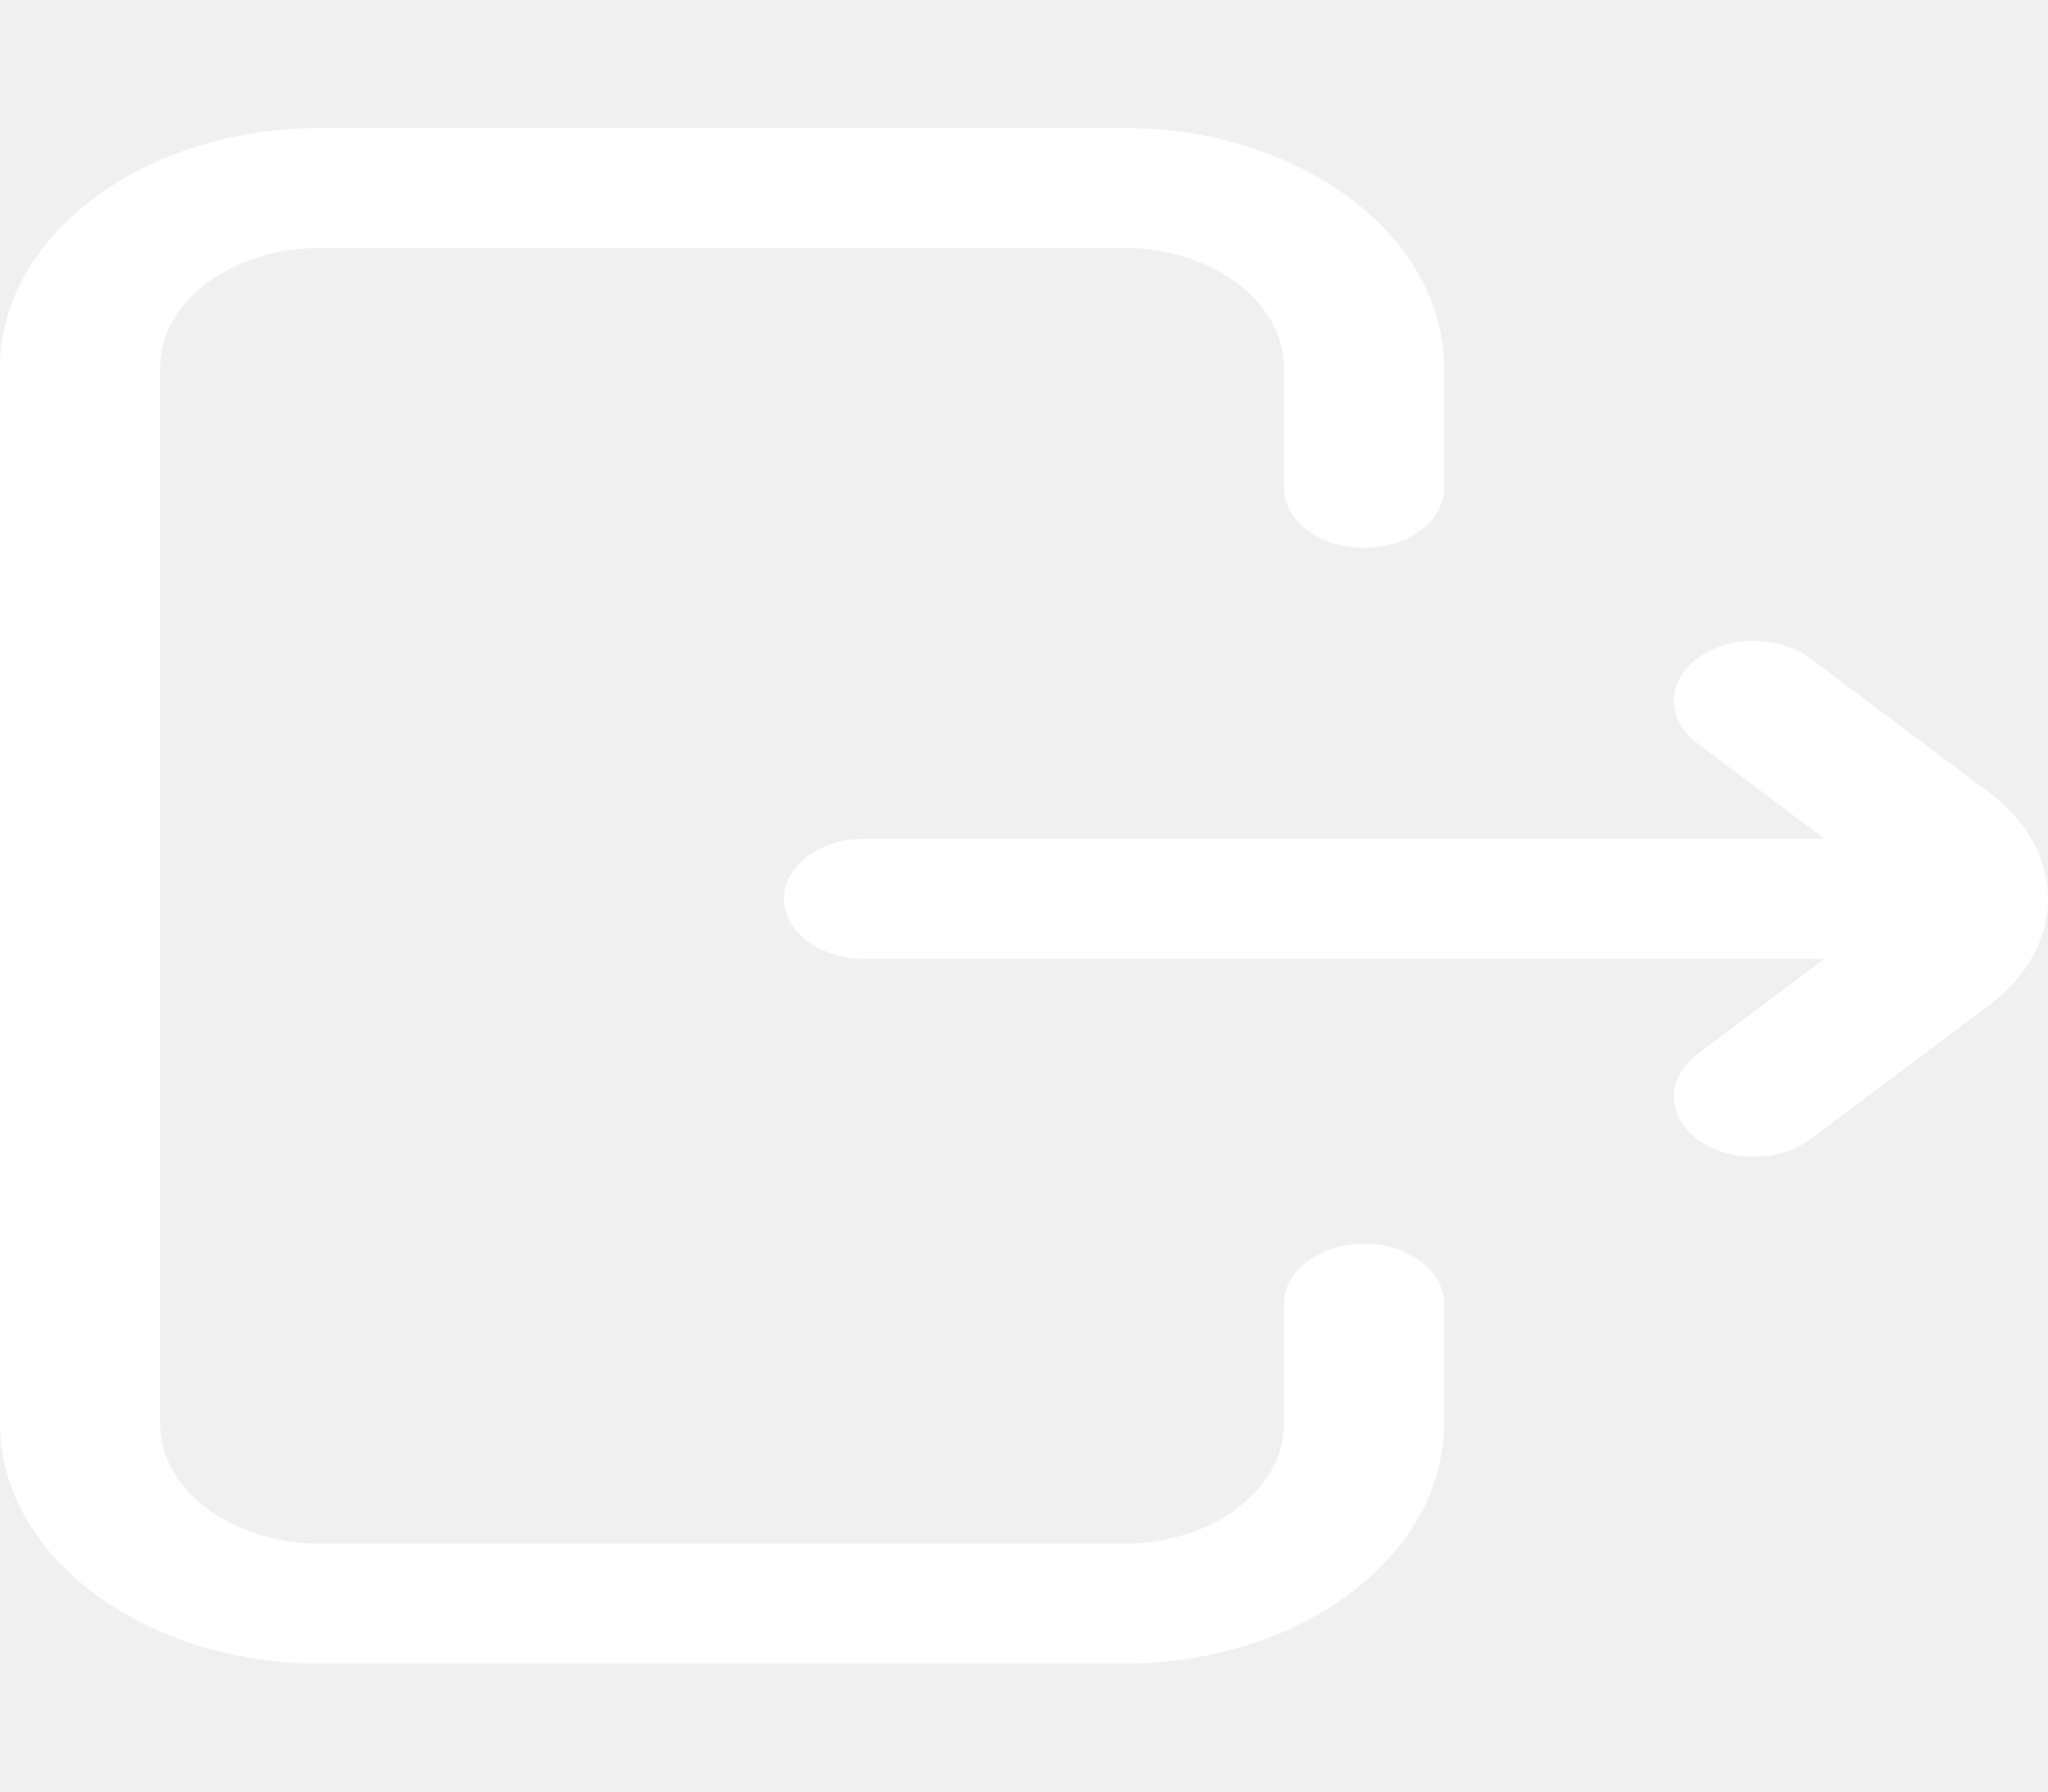
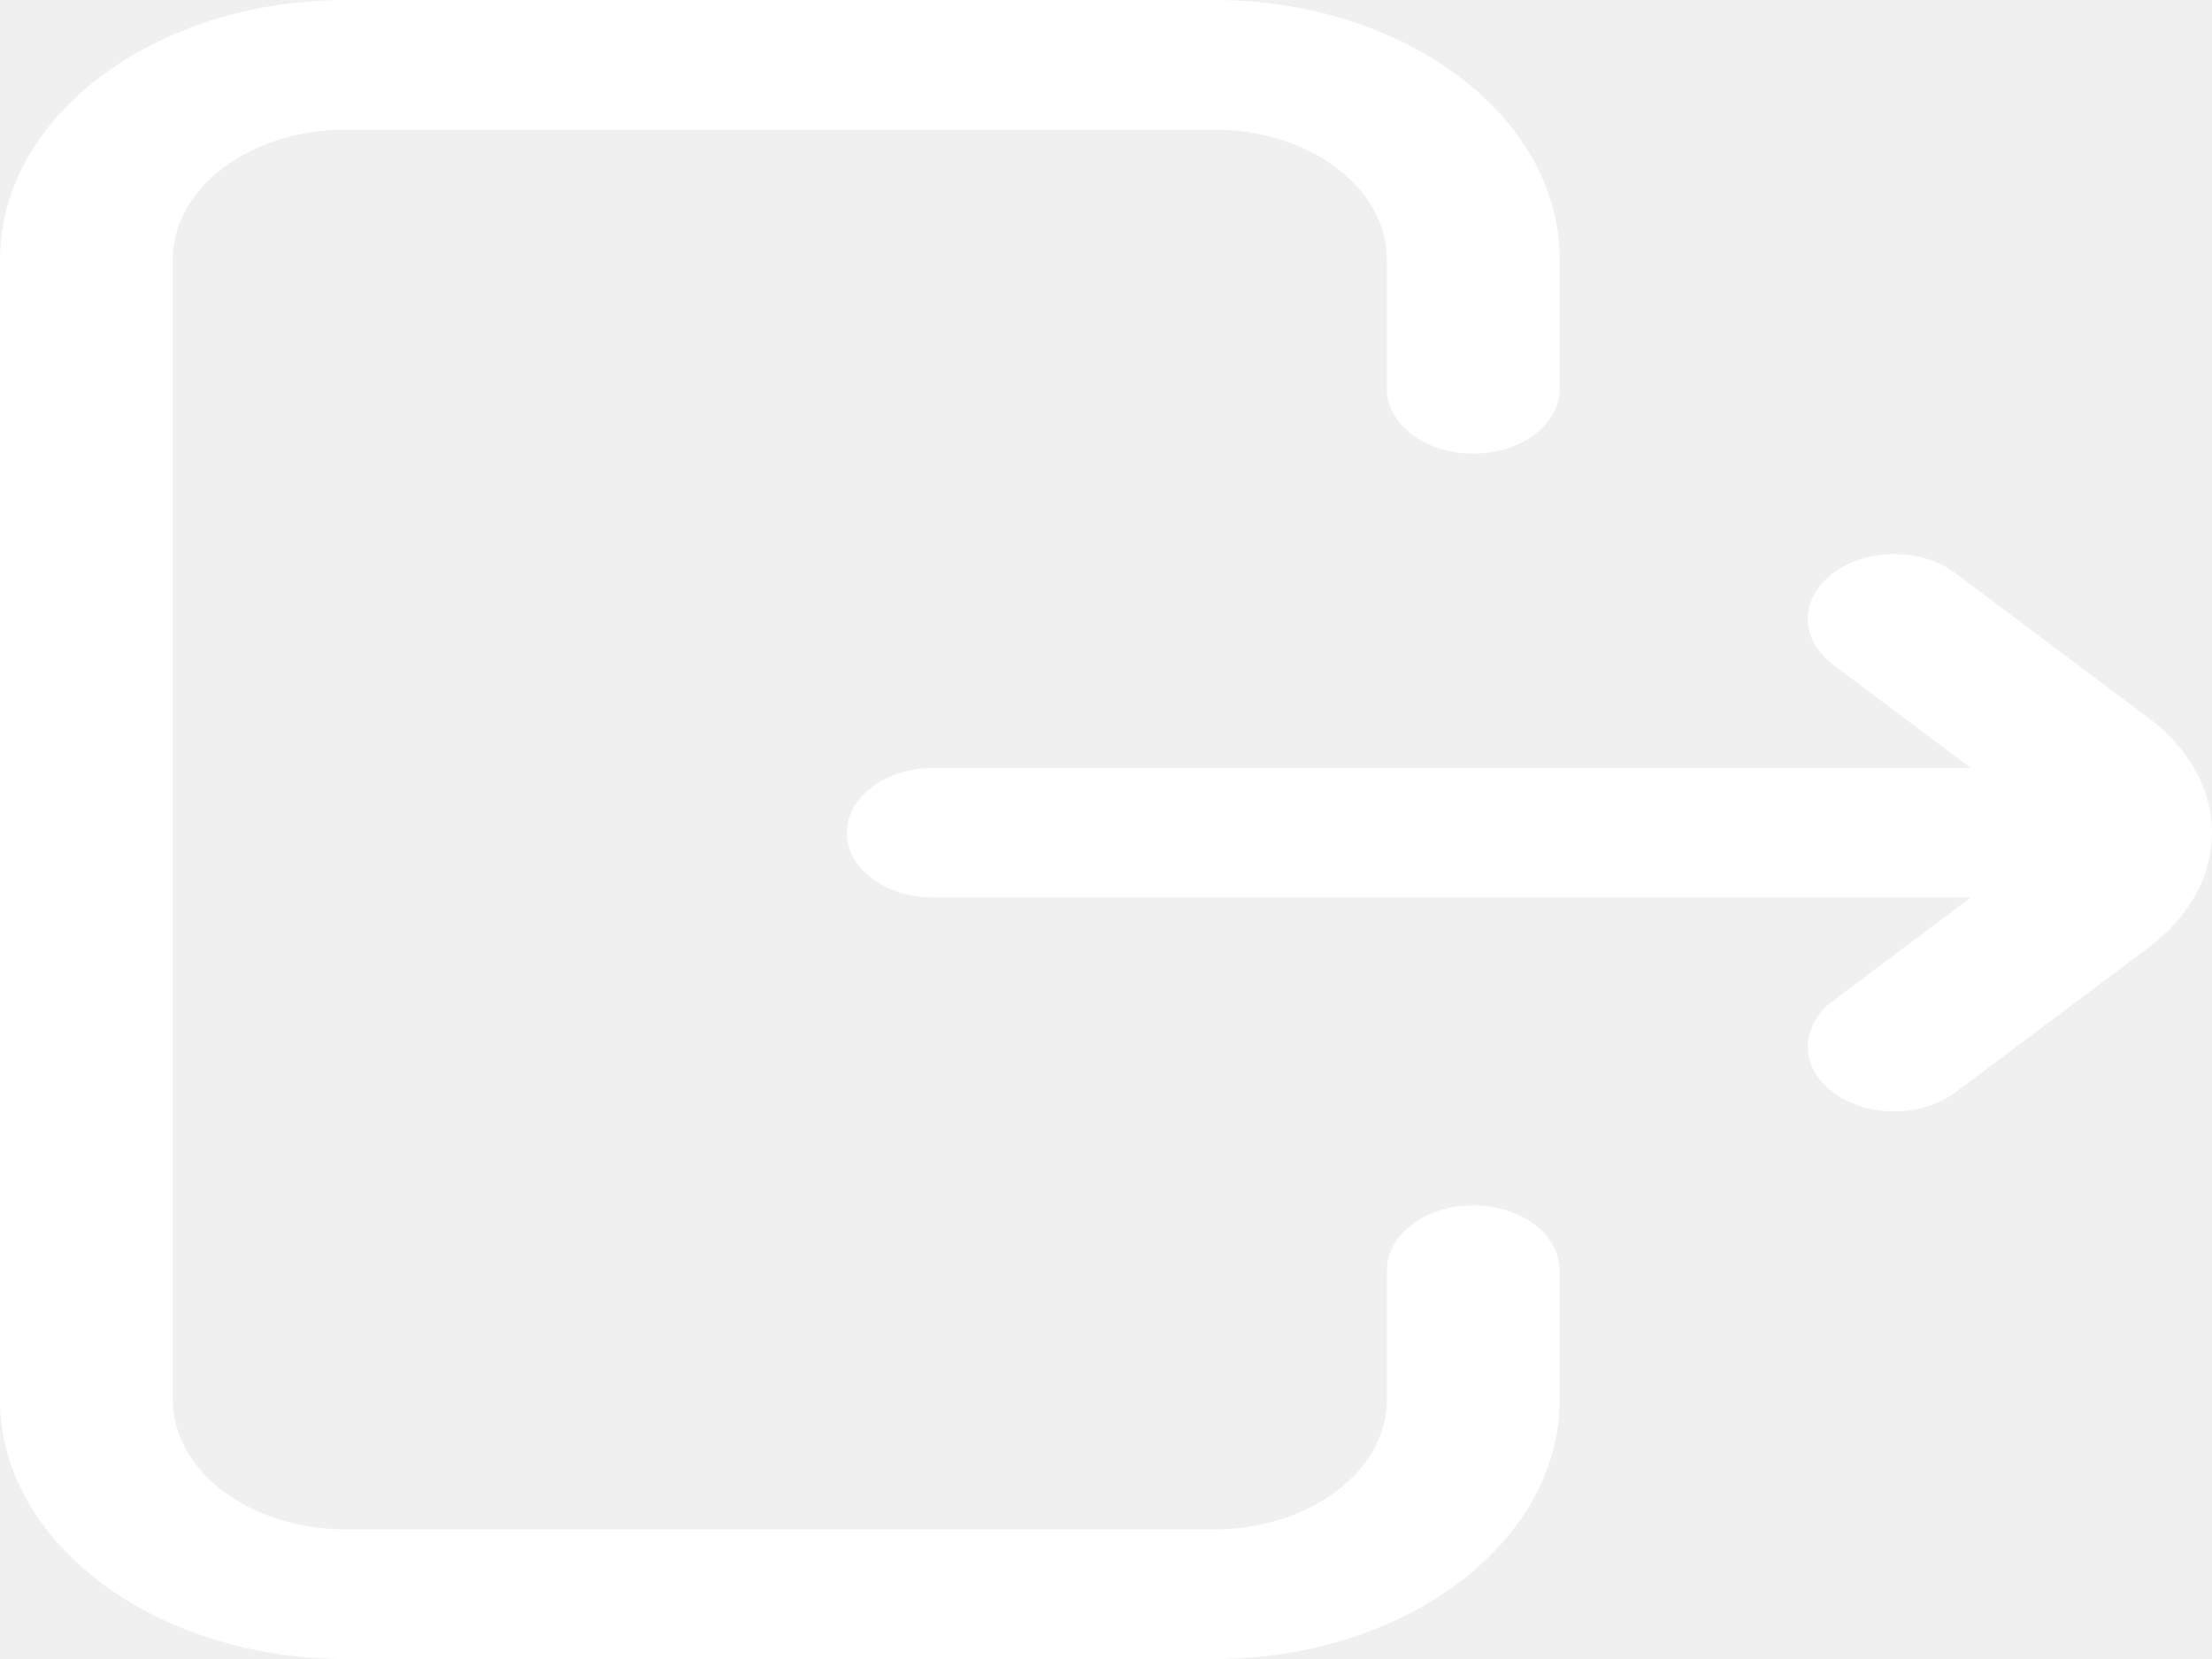
- <svg xmlns="http://www.w3.org/2000/svg" width="40" height="35" viewBox="0 0 40 30" fill="none">
+ <svg xmlns="http://www.w3.org/2000/svg" viewBox="0 0 40 30" fill="none">
  <path d="M28.204 22.969V25.312C28.204 27.897 25.401 30 21.954 30H6.25C2.804 30 0 27.897 0 25.312V4.688C0 2.103 2.804 0 6.25 0H21.954C25.401 0 28.204 2.103 28.204 4.688V7.031C28.204 7.679 27.505 8.203 26.642 8.203C25.779 8.203 25.079 7.679 25.079 7.031V4.688C25.079 3.395 23.677 2.344 21.954 2.344H6.25C4.527 2.344 3.125 3.395 3.125 4.688V25.312C3.125 26.605 4.527 27.656 6.25 27.656H21.954C23.677 27.656 25.079 26.605 25.079 25.312V22.969C25.079 22.322 25.779 21.797 26.642 21.797C27.505 21.797 28.204 22.322 28.204 22.969ZM38.858 12.987L35.359 10.363C34.748 9.905 33.759 9.905 33.149 10.363C32.538 10.82 32.538 11.562 33.149 12.02L35.638 13.887H16.876C16.013 13.887 15.313 14.411 15.313 15.059C15.313 15.706 16.013 16.23 16.876 16.23H35.638L33.149 18.097C32.538 18.555 32.538 19.297 33.149 19.754C33.454 19.983 33.854 20.098 34.254 20.098C34.654 20.098 35.053 19.983 35.359 19.754L38.858 17.13C40.381 15.988 40.381 14.129 38.858 12.987Z" fill="white" />
</svg>
